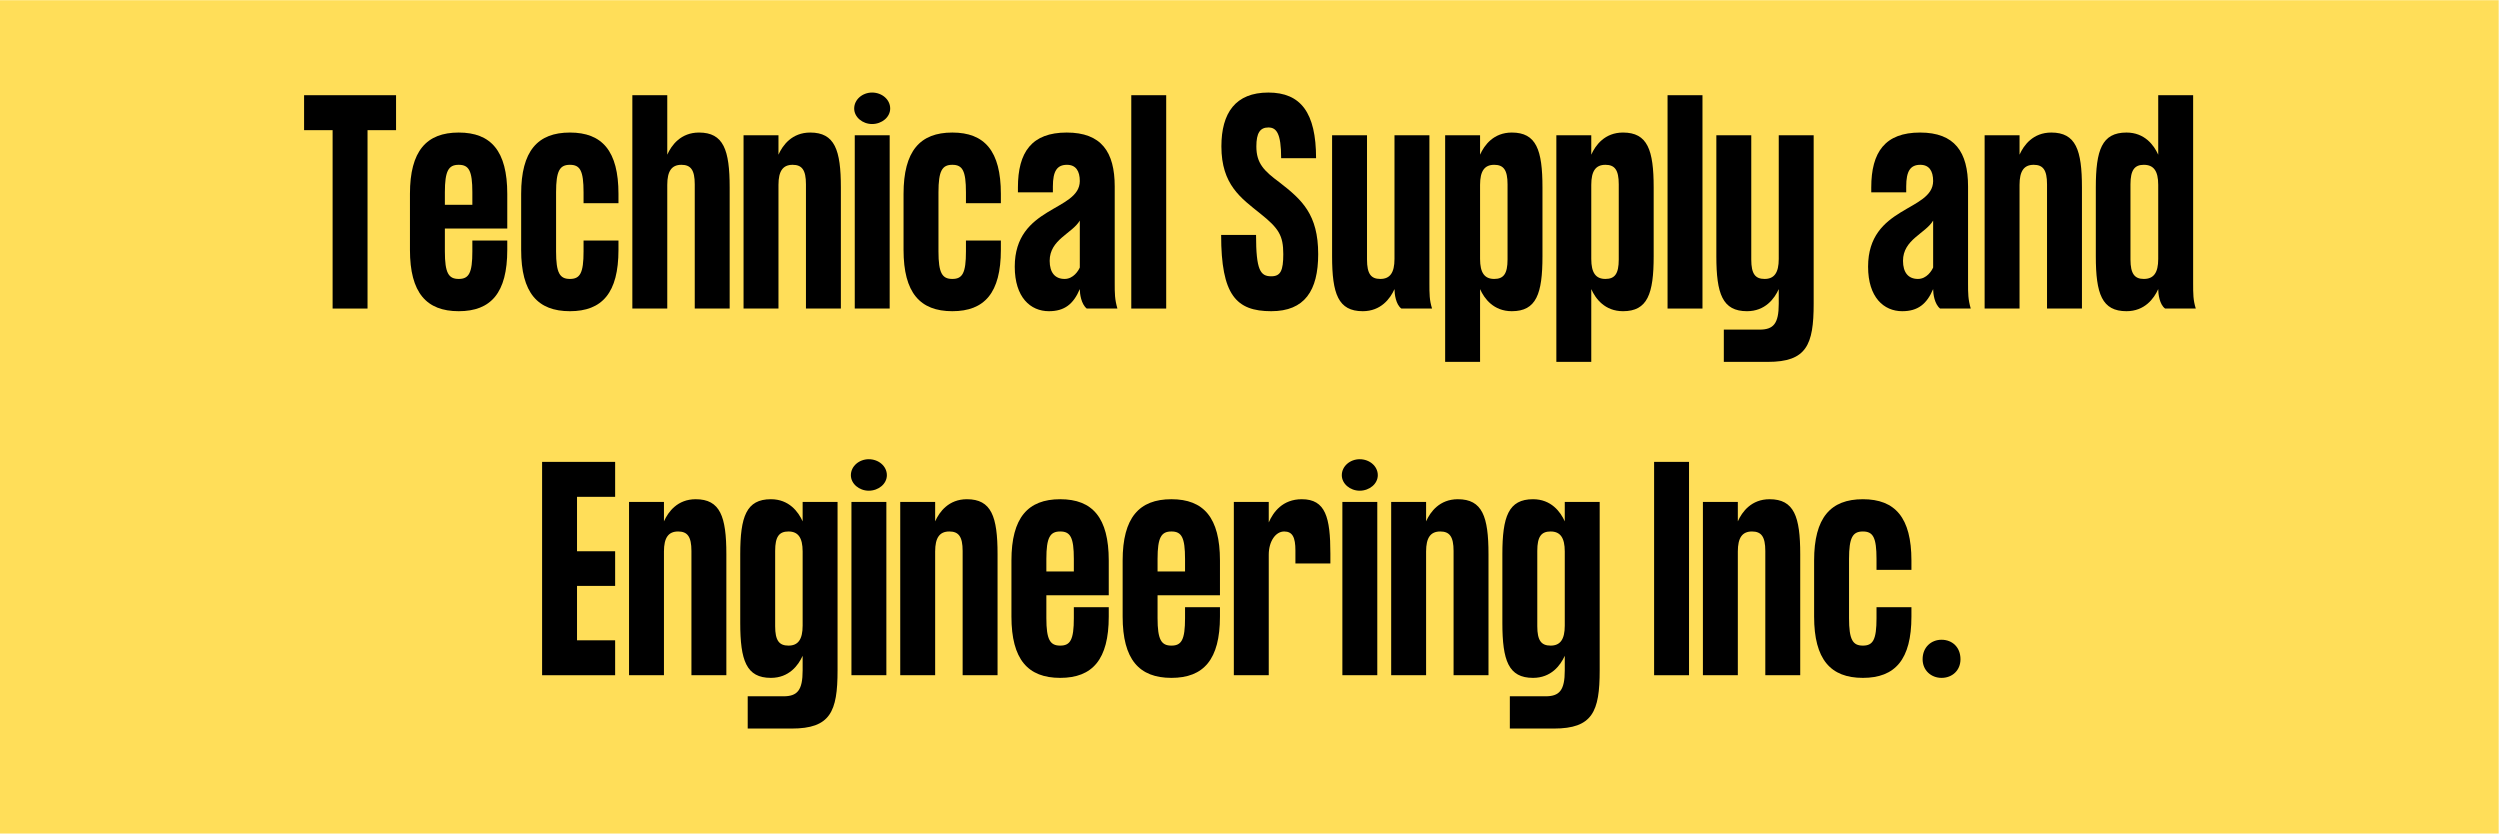
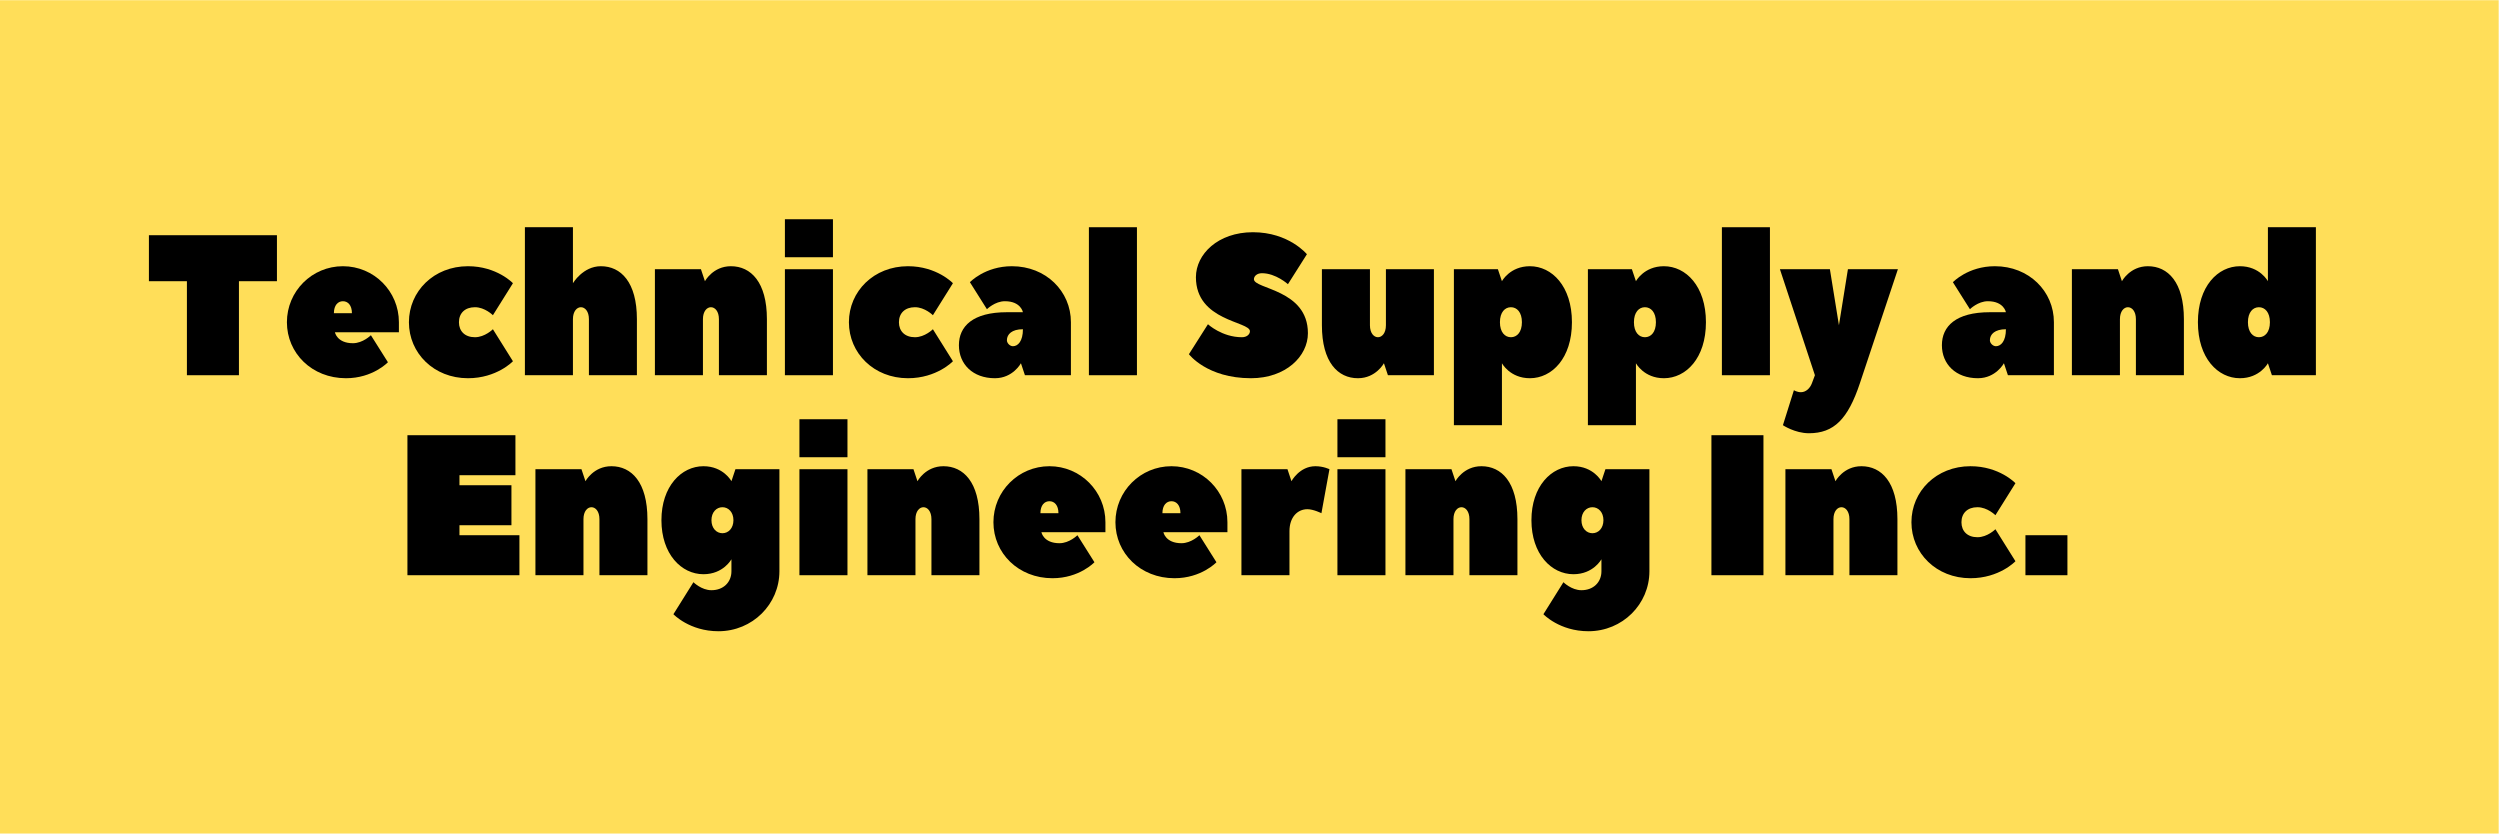
<svg xmlns="http://www.w3.org/2000/svg" xmlns:xlink="http://www.w3.org/1999/xlink" width="224.88pt" height="75pt" viewBox="0 0 224.88 75" version="1.2">
  <defs>
    <g>
      <symbol overflow="visible" id="glyph0-0">
-         <path style="stroke:none;" d="M 3.191 0 L 6.332 0 L 6.332 -16.047 L 8.898 -16.047 L 8.898 -19.191 L 0.625 -19.191 L 0.625 -16.047 L 3.191 -16.047 Z M 3.191 0 " />
+         <path style="stroke:none;" d="M 0.359 -12.594 L 0.359 -8.457 L 3.777 -8.457 L 3.777 0 L 8.457 0 L 8.457 -8.457 L 11.875 -8.457 L 11.875 -12.594 Z M 0.359 -12.594 " />
      </symbol>
      <symbol overflow="visible" id="glyph0-1">
-         <path style="stroke:none;" d="M 3.695 0.238 C 5.109 0.238 5.902 -0.406 6.477 -1.75 C 6.477 -1.32 6.598 -0.406 7.102 0 L 9.859 0 C 9.617 -0.84 9.617 -1.344 9.617 -2.305 L 9.617 -10.984 C 9.617 -14.082 8.418 -15.832 5.301 -15.832 C 2.16 -15.832 0.91 -14.082 0.91 -10.891 L 0.91 -10.457 L 4.055 -10.457 L 4.055 -10.984 C 4.055 -12.379 4.438 -12.93 5.324 -12.93 C 6.117 -12.93 6.477 -12.379 6.477 -11.465 C 6.453 -8.73 0.625 -9.234 0.625 -3.766 C 0.625 -1.008 2.039 0.238 3.695 0.238 Z M 5.109 -2.664 C 4.246 -2.664 3.766 -3.238 3.766 -4.293 C 3.766 -6.211 5.781 -6.742 6.477 -7.914 L 6.477 -3.695 C 6.355 -3.406 5.902 -2.664 5.109 -2.664 Z M 5.109 -2.664 " />
+         <path style="stroke:none;" d="M 5.578 -9.805 C 2.789 -9.805 0.539 -7.555 0.539 -4.766 C 0.539 -1.98 2.789 0.27 5.848 0.27 C 8.277 0.27 9.625 -1.168 9.625 -1.168 L 8.094 -3.598 C 8.094 -3.598 7.375 -2.879 6.477 -2.879 C 5.039 -2.879 4.855 -3.867 4.855 -3.867 L 10.613 -3.867 C 10.613 -3.941 10.613 -4.695 10.613 -4.766 C 10.613 -7.555 8.367 -9.805 5.578 -9.805 Z M 4.766 -5.578 C 4.766 -6.297 5.129 -6.656 5.578 -6.656 C 6.027 -6.656 6.387 -6.297 6.387 -5.578 Z M 4.766 -5.578 " />
      </symbol>
      <symbol overflow="visible" id="glyph0-2">
+         <path style="stroke:none;" d="M 5.039 -4.766 C 5.039 -5.578 5.578 -6.117 6.477 -6.117 C 7.375 -6.117 8.094 -5.398 8.094 -5.398 L 9.895 -8.277 C 9.895 -8.277 8.457 -9.805 5.848 -9.805 C 2.789 -9.805 0.539 -7.555 0.539 -4.766 C 0.539 -1.98 2.789 0.27 5.848 0.27 C 8.457 0.27 9.895 -1.258 9.895 -1.258 L 8.094 -4.137 C 8.094 -4.137 7.375 -3.418 6.477 -3.418 C 5.578 -3.418 5.039 -3.957 5.039 -4.766 Z M 5.039 -4.766 " />
+       </symbol>
+       <symbol overflow="visible" id="glyph0-3">
+         <path style="stroke:none;" d="M 7.734 -9.805 C 6.117 -9.805 5.219 -8.277 5.219 -8.277 L 5.219 -13.312 L 0.898 -13.312 L 0.898 0 L 5.219 0 L 5.219 -5.039 C 5.219 -5.758 5.578 -6.117 5.938 -6.117 C 6.297 -6.117 6.656 -5.758 6.656 -5.039 L 6.656 0 L 10.973 0 L 10.973 -5.039 C 10.973 -8.367 9.535 -9.805 7.734 -9.805 Z M 7.734 -9.805 " />
+       </symbol>
+       <symbol overflow="visible" id="glyph0-4">
+         <path style="stroke:none;" d="M 7.734 -9.805 C 6.117 -9.805 5.398 -8.457 5.398 -8.457 L 5.039 -9.535 L 0.898 -9.535 L 0.898 0 L 5.219 0 L 5.219 -5.039 C 5.219 -5.758 5.578 -6.117 5.938 -6.117 C 6.297 -6.117 6.656 -5.758 6.656 -5.039 L 6.656 0 L 10.973 0 L 10.973 -5.039 C 10.973 -8.367 9.535 -9.805 7.734 -9.805 Z M 7.734 -9.805 " />
+       </symbol>
+       <symbol overflow="visible" id="glyph0-5">
+         <path style="stroke:none;" d="M 0.898 -9.535 L 0.898 0 L 5.219 0 L 5.219 -9.535 Z M 0.898 -10.613 L 5.219 -10.613 L 5.219 -14.031 L 0.898 -14.031 Z M 0.898 -10.613 " />
+       </symbol>
+       <symbol overflow="visible" id="glyph0-6">
+         <path style="stroke:none;" d="M 5.129 -9.805 C 2.699 -9.805 1.348 -8.367 1.348 -8.367 L 2.879 -5.938 C 2.879 -5.938 3.598 -6.656 4.496 -6.656 C 5.938 -6.656 6.117 -5.668 6.117 -5.668 L 4.676 -5.668 C 1.617 -5.668 0.359 -4.406 0.359 -2.699 C 0.359 -0.988 1.617 0.27 3.598 0.27 C 5.219 0.27 5.938 -1.078 5.938 -1.078 L 6.297 0 L 10.434 0 C 10.434 -1.402 10.434 -3.219 10.434 -4.766 C 10.434 -7.555 8.188 -9.805 5.129 -9.805 Z M 5.219 -2.609 C 4.949 -2.609 4.676 -2.879 4.676 -3.148 C 4.676 -3.688 5.129 -4.137 6.117 -4.137 C 6.117 -3.059 5.668 -2.609 5.219 -2.609 Z M 5.219 -2.609 " />
+       </symbol>
+       <symbol overflow="visible" id="glyph0-7">
+         <path style="stroke:none;" d="M 0.898 0 L 5.219 0 L 5.219 -13.312 L 0.898 -13.312 Z M 0.898 0 " />
+       </symbol>
+       <symbol overflow="visible" id="glyph0-8">
        <path style="stroke:none;" d="" />
      </symbol>
-       <symbol overflow="visible" id="glyph0-3">
-         <path style="stroke:none;" d="M 5.18 0.238 C 8.18 0.238 9.402 -1.605 9.402 -4.895 C 9.402 -8.469 7.941 -9.785 5.926 -11.348 C 4.535 -12.379 3.84 -13.051 3.84 -14.586 C 3.84 -15.785 4.172 -16.289 4.918 -16.289 C 5.637 -16.289 6.07 -15.785 6.07 -13.527 L 9.211 -13.527 C 9.211 -17.605 7.844 -19.43 4.918 -19.43 C 1.969 -19.43 0.695 -17.605 0.695 -14.586 C 0.695 -11.129 2.469 -9.93 4.199 -8.539 C 5.852 -7.219 6.262 -6.574 6.262 -4.895 C 6.262 -3.406 6.02 -2.902 5.18 -2.902 C 4.199 -2.902 3.812 -3.453 3.812 -6.621 L 0.672 -6.621 C 0.672 -1.223 2.016 0.238 5.18 0.238 Z M 5.18 0.238 " />
+       <symbol overflow="visible" id="glyph0-9">
+         <path style="stroke:none;" d="M 4.949 -3.418 C 3.148 -3.418 1.891 -4.586 1.891 -4.586 L 0.18 -1.891 C 0.18 -1.891 1.801 0.27 5.758 0.27 C 8.906 0.27 10.883 -1.711 10.883 -3.777 C 10.883 -7.734 6.027 -7.734 6.027 -8.637 C 6.027 -8.906 6.297 -9.176 6.746 -9.176 C 8.004 -9.176 9.086 -8.188 9.086 -8.188 L 10.793 -10.883 C 10.793 -10.883 9.176 -12.863 5.938 -12.863 C 2.789 -12.863 0.809 -10.883 0.809 -8.816 C 0.809 -4.855 5.668 -4.855 5.668 -3.957 C 5.668 -3.688 5.398 -3.418 4.949 -3.418 Z M 4.949 -3.418 " />
      </symbol>
-       <symbol overflow="visible" id="glyph0-4">
-         <path style="stroke:none;" d="M 0.625 0 L 7.195 0 L 7.195 -3.141 L 3.766 -3.141 L 3.766 -8.035 L 7.195 -8.035 L 7.195 -11.152 L 3.766 -11.152 L 3.766 -16.047 L 7.195 -16.047 L 7.195 -19.191 L 0.625 -19.191 Z M 0.625 0 " />
+       <symbol overflow="visible" id="glyph0-10">
+         <path style="stroke:none;" d="M 4.137 0.27 C 5.758 0.27 6.477 -1.078 6.477 -1.078 L 6.836 0 L 10.973 0 L 10.973 -9.535 L 6.656 -9.535 L 6.656 -4.496 C 6.656 -3.777 6.297 -3.418 5.938 -3.418 C 5.578 -3.418 5.219 -3.777 5.219 -4.496 L 5.219 -9.535 L 0.898 -9.535 L 0.898 -4.496 C 0.898 -1.168 2.34 0.27 4.137 0.27 Z M 4.137 0.27 " />
      </symbol>
-       <symbol overflow="visible" id="glyph0-5">
-         <path style="stroke:none;" d="M 0.625 0 L 3.766 0 L 3.766 -19.191 L 0.625 -19.191 Z M 0.625 0 " />
+       <symbol overflow="visible" id="glyph0-11">
+         <path style="stroke:none;" d="M 11.516 -4.766 C 11.516 -8.004 9.715 -9.805 7.734 -9.805 C 5.938 -9.805 5.219 -8.457 5.219 -8.457 C 5.219 -8.457 5.219 -8.457 4.855 -9.535 L 0.898 -9.535 L 0.898 4.496 L 5.219 4.496 L 5.219 -1.078 C 5.219 -1.078 5.938 0.27 7.734 0.27 C 9.715 0.27 11.516 -1.527 11.516 -4.766 Z M 7.016 -4.766 C 7.016 -3.867 6.566 -3.418 6.027 -3.418 C 5.488 -3.418 5.039 -3.867 5.039 -4.766 C 5.039 -5.668 5.488 -6.117 6.027 -6.117 C 6.566 -6.117 7.016 -5.668 7.016 -4.766 Z M 7.016 -4.766 " />
      </symbol>
-       <symbol overflow="visible" id="glyph1-0">
-         <path style="stroke:none;" d="M 5.012 0.238 C 7.914 0.238 9.379 -1.414 9.379 -5.277 L 9.379 -6.117 L 6.238 -6.117 L 6.238 -5.133 C 6.238 -3.191 5.926 -2.664 5.012 -2.664 C 4.102 -2.664 3.766 -3.191 3.766 -5.133 L 3.766 -7.195 L 9.379 -7.195 L 9.379 -10.316 C 9.379 -14.176 7.914 -15.832 5.012 -15.832 C 2.109 -15.832 0.625 -14.176 0.625 -10.316 L 0.625 -5.277 C 0.625 -1.414 2.109 0.238 5.012 0.238 Z M 3.766 -9.332 L 3.766 -10.457 C 3.766 -12.402 4.102 -12.93 5.012 -12.93 C 5.926 -12.93 6.238 -12.402 6.238 -10.457 L 6.238 -9.332 Z M 3.766 -9.332 " />
+       <symbol overflow="visible" id="glyph0-12">
+         <path style="stroke:none;" d="M 2.879 0.719 C 2.715 1.168 2.34 1.527 1.891 1.527 C 1.527 1.527 1.258 1.348 1.258 1.348 L 0.27 4.496 C 0.27 4.496 1.348 5.219 2.609 5.219 C 4.855 5.219 6.117 3.957 7.195 0.719 L 10.613 -9.535 L 6.117 -9.535 L 5.309 -4.496 L 4.496 -9.535 L 0 -9.535 L 3.148 0 Z M 2.879 0.719 " />
      </symbol>
-       <symbol overflow="visible" id="glyph1-1">
-         <path style="stroke:none;" d="M 5.012 0.238 C 7.914 0.238 9.379 -1.414 9.379 -5.277 L 9.379 -6.117 L 6.238 -6.117 L 6.238 -5.133 C 6.238 -3.191 5.926 -2.664 5.012 -2.664 C 4.102 -2.664 3.766 -3.191 3.766 -5.133 L 3.766 -10.457 C 3.766 -12.402 4.102 -12.93 5.012 -12.93 C 5.926 -12.93 6.238 -12.402 6.238 -10.457 L 6.238 -9.477 L 9.379 -9.477 L 9.379 -10.316 C 9.379 -14.176 7.914 -15.832 5.012 -15.832 C 2.109 -15.832 0.625 -14.176 0.625 -10.316 L 0.625 -5.277 C 0.625 -1.414 2.109 0.238 5.012 0.238 Z M 5.012 0.238 " />
+       <symbol overflow="visible" id="glyph0-13">
+         <path style="stroke:none;" d="M 0.539 -4.766 C 0.539 -1.527 2.34 0.27 4.316 0.27 C 6.117 0.27 6.836 -1.078 6.836 -1.078 C 6.836 -1.078 6.836 -1.078 7.195 0 L 11.152 0 L 11.152 -13.312 L 6.836 -13.312 L 6.836 -8.457 C 6.836 -8.457 6.117 -9.805 4.316 -9.805 C 2.34 -9.805 0.539 -8.004 0.539 -4.766 Z M 5.039 -4.766 C 5.039 -5.668 5.488 -6.117 6.027 -6.117 C 6.566 -6.117 7.016 -5.668 7.016 -4.766 C 7.016 -3.867 6.566 -3.418 6.027 -3.418 C 5.488 -3.418 5.039 -3.867 5.039 -4.766 Z M 5.039 -4.766 " />
      </symbol>
-       <symbol overflow="visible" id="glyph1-2">
-         <path style="stroke:none;" d="M 0.625 0 L 3.766 0 L 3.766 -11.129 C 3.766 -12.379 4.172 -12.93 5.039 -12.93 C 5.875 -12.93 6.238 -12.473 6.238 -11.18 L 6.238 0 L 9.379 0 L 9.379 -10.891 C 9.379 -14.273 8.828 -15.832 6.621 -15.832 C 4.988 -15.832 4.148 -14.703 3.766 -13.84 L 3.766 -19.191 L 0.625 -19.191 Z M 0.625 0 " />
+       <symbol overflow="visible" id="glyph0-14">
+         <path style="stroke:none;" d="M 5.758 -4.496 L 10.434 -4.496 L 10.434 -8.094 L 5.758 -8.094 L 5.758 -8.996 L 10.793 -8.996 L 10.793 -12.594 L 1.078 -12.594 L 1.078 0 L 11.152 0 L 11.152 -3.598 L 5.758 -3.598 Z M 5.758 -4.496 " />
      </symbol>
-       <symbol overflow="visible" id="glyph1-3">
-         <path style="stroke:none;" d="M 0.625 0 L 3.766 0 L 3.766 -11.129 C 3.766 -12.379 4.172 -12.93 5.039 -12.93 C 5.875 -12.93 6.238 -12.473 6.238 -11.18 L 6.238 0 L 9.379 0 L 9.379 -10.891 C 9.379 -14.273 8.828 -15.832 6.621 -15.832 C 4.988 -15.832 4.148 -14.703 3.766 -13.84 L 3.766 -15.59 L 0.625 -15.59 Z M 0.625 0 " />
+       <symbol overflow="visible" id="glyph0-15">
+         <path style="stroke:none;" d="M 6.836 -0.359 C 6.836 0.629 6.117 1.348 5.039 1.348 C 4.137 1.348 3.418 0.629 3.418 0.629 L 1.617 3.508 C 1.617 3.508 3.059 5.039 5.668 5.039 C 8.727 5.039 11.152 2.609 11.152 -0.359 L 11.152 -9.535 L 7.195 -9.535 L 6.836 -8.457 C 6.836 -8.457 6.117 -9.805 4.316 -9.805 C 2.34 -9.805 0.539 -8.004 0.539 -4.949 C 0.539 -1.891 2.34 -0.09 4.316 -0.09 C 6.117 -0.09 6.836 -1.438 6.836 -1.438 Z M 5.039 -4.949 C 5.039 -5.668 5.488 -6.117 6.027 -6.117 C 6.566 -6.117 7.016 -5.668 7.016 -4.949 C 7.016 -4.227 6.566 -3.777 6.027 -3.777 C 5.488 -3.777 5.039 -4.227 5.039 -4.949 Z M 5.039 -4.949 " />
      </symbol>
-       <symbol overflow="visible" id="glyph1-4">
-         <path style="stroke:none;" d="M 2.184 -16.598 C 3.07 -16.598 3.812 -17.223 3.812 -17.992 C 3.812 -18.805 3.07 -19.43 2.184 -19.43 C 1.32 -19.43 0.574 -18.805 0.574 -17.992 C 0.574 -17.223 1.32 -16.598 2.184 -16.598 Z M 0.625 0 L 3.766 0 L 3.766 -15.59 L 0.625 -15.59 Z M 0.625 0 " />
+       <symbol overflow="visible" id="glyph0-16">
+         <path style="stroke:none;" d="M 5.398 -8.457 L 5.039 -9.535 L 0.898 -9.535 L 0.898 0 L 5.219 0 L 5.219 -3.957 C 5.219 -5.219 5.938 -5.938 6.836 -5.938 C 7.375 -5.938 8.094 -5.578 8.094 -5.578 L 8.816 -9.535 C 8.816 -9.535 8.277 -9.805 7.555 -9.805 C 6.117 -9.805 5.398 -8.457 5.398 -8.457 Z M 5.398 -8.457 " />
      </symbol>
-       <symbol overflow="visible" id="glyph1-5">
-         <path style="stroke:none;" d="M 0.625 0 L 3.766 0 L 3.766 -19.191 L 0.625 -19.191 Z M 0.625 0 " />
+       <symbol overflow="visible" id="glyph0-17">
+         <path style="stroke:none;" d="M 5.758 -12.594 L 1.078 -12.594 L 1.078 0 L 5.758 0 Z M 5.758 -12.594 " />
      </symbol>
-       <symbol overflow="visible" id="glyph1-6">
-         <path style="stroke:none;" d="M 3.383 0.238 C 5.012 0.238 5.852 -0.887 6.238 -1.75 C 6.238 -1.32 6.355 -0.359 6.859 0 L 9.617 0 C 9.379 -0.77 9.379 -1.297 9.379 -2.305 L 9.379 -15.59 L 6.238 -15.59 L 6.238 -4.461 C 6.238 -3.215 5.828 -2.664 4.965 -2.664 C 4.125 -2.664 3.766 -3.117 3.766 -4.414 L 3.766 -15.59 L 0.625 -15.59 L 0.625 -4.703 C 0.625 -1.32 1.176 0.238 3.383 0.238 Z M 3.383 0.238 " />
-       </symbol>
-       <symbol overflow="visible" id="glyph1-7">
-         <path style="stroke:none;" d="M 0.625 4.797 L 3.766 4.797 L 3.766 -1.75 C 4.148 -0.887 4.988 0.238 6.621 0.238 C 8.828 0.238 9.379 -1.32 9.379 -4.703 L 9.379 -10.891 C 9.379 -14.273 8.828 -15.832 6.621 -15.832 C 4.988 -15.832 4.148 -14.703 3.766 -13.84 L 3.766 -15.59 L 0.625 -15.59 Z M 5.039 -2.664 C 4.172 -2.664 3.766 -3.215 3.766 -4.461 L 3.766 -11.129 C 3.766 -12.379 4.172 -12.93 5.039 -12.93 C 5.875 -12.93 6.238 -12.473 6.238 -11.18 L 6.238 -4.414 C 6.238 -3.117 5.875 -2.664 5.039 -2.664 Z M 5.039 -2.664 " />
-       </symbol>
-       <symbol overflow="visible" id="glyph1-8">
-         <path style="stroke:none;" d="M 1.297 4.797 L 5.254 4.797 C 8.73 4.797 9.379 3.285 9.379 -0.434 L 9.379 -15.59 L 6.238 -15.59 L 6.238 -4.461 C 6.238 -3.215 5.828 -2.664 4.965 -2.664 C 4.125 -2.664 3.766 -3.117 3.766 -4.414 L 3.766 -15.59 L 0.625 -15.59 L 0.625 -4.703 C 0.625 -1.32 1.176 0.238 3.383 0.238 C 5.012 0.238 5.852 -0.887 6.238 -1.75 L 6.238 -0.434 C 6.238 1.367 5.758 1.895 4.508 1.895 L 1.297 1.895 Z M 1.297 4.797 " />
-       </symbol>
-       <symbol overflow="visible" id="glyph1-9">
-         <path style="stroke:none;" d="M 3.383 0.238 C 5.012 0.238 5.852 -0.887 6.238 -1.75 C 6.238 -1.32 6.355 -0.359 6.859 0 L 9.617 0 C 9.379 -0.77 9.379 -1.297 9.379 -2.305 L 9.379 -19.191 L 6.238 -19.191 L 6.238 -13.84 C 5.852 -14.703 5.012 -15.832 3.383 -15.832 C 1.176 -15.832 0.625 -14.273 0.625 -10.891 L 0.625 -4.703 C 0.625 -1.32 1.176 0.238 3.383 0.238 Z M 4.941 -2.664 C 4.125 -2.664 3.742 -3.117 3.742 -4.414 L 3.742 -11.18 C 3.742 -12.473 4.125 -12.93 4.941 -12.93 C 5.828 -12.93 6.238 -12.379 6.238 -11.129 L 6.238 -4.461 C 6.238 -3.215 5.828 -2.664 4.941 -2.664 Z M 4.941 -2.664 " />
-       </symbol>
-       <symbol overflow="visible" id="glyph1-10">
-         <path style="stroke:none;" d="M 1.297 4.797 L 5.254 4.797 C 8.73 4.797 9.379 3.285 9.379 -0.434 L 9.379 -15.59 L 6.238 -15.59 L 6.238 -13.84 C 5.852 -14.703 5.012 -15.832 3.383 -15.832 C 1.176 -15.832 0.625 -14.273 0.625 -10.891 L 0.625 -4.703 C 0.625 -1.32 1.176 0.238 3.383 0.238 C 5.012 0.238 5.852 -0.887 6.238 -1.75 L 6.238 -0.434 C 6.238 1.367 5.758 1.895 4.508 1.895 L 1.297 1.895 Z M 4.965 -2.664 C 4.125 -2.664 3.766 -3.117 3.766 -4.414 L 3.766 -11.18 C 3.766 -12.473 4.125 -12.93 4.965 -12.93 C 5.828 -12.93 6.238 -12.379 6.238 -11.129 L 6.238 -4.461 C 6.238 -3.215 5.828 -2.664 4.965 -2.664 Z M 4.965 -2.664 " />
-       </symbol>
-       <symbol overflow="visible" id="glyph1-11">
-         <path style="stroke:none;" d="M 0.625 0 L 3.766 0 L 3.766 -10.844 C 3.766 -12.02 4.367 -12.93 5.156 -12.93 C 5.902 -12.93 6.164 -12.402 6.164 -11.227 L 6.164 -10.051 L 9.309 -10.051 L 9.309 -10.938 C 9.309 -14.199 8.875 -15.832 6.742 -15.832 C 5.012 -15.832 4.172 -14.68 3.766 -13.746 L 3.766 -15.59 L 0.625 -15.59 Z M 0.625 0 " />
-       </symbol>
-       <symbol overflow="visible" id="glyph1-12">
-         <path style="stroke:none;" d="M 2.086 0.238 C 3.047 0.238 3.789 -0.434 3.789 -1.438 C 3.789 -2.52 3.047 -3.191 2.086 -3.191 C 1.152 -3.191 0.383 -2.52 0.383 -1.438 C 0.383 -0.434 1.152 0.238 2.086 0.238 Z M 2.086 0.238 " />
+       <symbol overflow="visible" id="glyph0-18">
+         <path style="stroke:none;" d="M 0.719 -3.598 L 0.719 0 L 4.496 0 L 4.496 -3.598 Z M 0.719 -3.598 " />
      </symbol>
    </g>
    <clipPath id="clip1">
      <path d="M 0 0.02 L 224.762 0.02 L 224.762 74.98 L 0 74.98 Z M 0 0.02 " />
    </clipPath>
  </defs>
  <g id="surface1">
    <g clip-path="url(#clip1)" clip-rule="nonzero">
      <path style=" stroke:none;fill-rule:nonzero;fill:rgb(100%,100%,100%);fill-opacity:1;" d="M 0 0.02 L 224.879 0.02 L 224.879 74.98 L 0 74.98 Z M 0 0.02 " />
      <path style=" stroke:none;fill-rule:nonzero;fill:rgb(100%,87.059%,34.9%);fill-opacity:1;" d="M 0 0.02 L 224.879 0.02 L 224.879 74.98 L 0 74.98 Z M 0 0.02 " />
    </g>
    <g style="fill:rgb(0%,0%,0%);fill-opacity:1;">
-       <use xlink:href="#glyph0-0" x="26.728" y="27.755" />
+       <use xlink:href="#glyph0-0" x="13.036" y="33.752" />
    </g>
    <g style="fill:rgb(0%,0%,0%);fill-opacity:1;">
-       <use xlink:href="#glyph1-0" x="36.251" y="27.755" />
+       <use xlink:href="#glyph0-1" x="25.269" y="33.752" />
    </g>
    <g style="fill:rgb(0%,0%,0%);fill-opacity:1;">
-       <use xlink:href="#glyph1-1" x="46.254" y="27.755" />
+       <use xlink:href="#glyph0-2" x="36.244" y="33.752" />
    </g>
    <g style="fill:rgb(0%,0%,0%);fill-opacity:1;">
-       <use xlink:href="#glyph1-2" x="56.256" y="27.755" />
+       <use xlink:href="#glyph0-3" x="46.318" y="33.752" />
    </g>
    <g style="fill:rgb(0%,0%,0%);fill-opacity:1;">
-       <use xlink:href="#glyph1-3" x="66.259" y="27.755" />
+       <use xlink:href="#glyph0-4" x="58.012" y="33.752" />
    </g>
    <g style="fill:rgb(0%,0%,0%);fill-opacity:1;">
-       <use xlink:href="#glyph1-4" x="76.262" y="27.755" />
+       <use xlink:href="#glyph0-5" x="69.706" y="33.752" />
    </g>
    <g style="fill:rgb(0%,0%,0%);fill-opacity:1;">
-       <use xlink:href="#glyph1-1" x="80.651" y="27.755" />
+       <use xlink:href="#glyph0-2" x="75.822" y="33.752" />
    </g>
    <g style="fill:rgb(0%,0%,0%);fill-opacity:1;">
-       <use xlink:href="#glyph0-1" x="90.654" y="27.755" />
+       <use xlink:href="#glyph0-6" x="85.897" y="33.752" />
    </g>
    <g style="fill:rgb(0%,0%,0%);fill-opacity:1;">
-       <use xlink:href="#glyph1-5" x="101.136" y="27.755" />
+       <use xlink:href="#glyph0-7" x="97.051" y="33.752" />
    </g>
    <g style="fill:rgb(0%,0%,0%);fill-opacity:1;">
-       <use xlink:href="#glyph0-2" x="105.526" y="27.755" />
+       <use xlink:href="#glyph0-8" x="103.168" y="33.752" />
    </g>
    <g style="fill:rgb(0%,0%,0%);fill-opacity:1;">
-       <use xlink:href="#glyph0-3" x="109.172" y="27.755" />
+       <use xlink:href="#glyph0-9" x="106.766" y="33.752" />
    </g>
    <g style="fill:rgb(0%,0%,0%);fill-opacity:1;">
-       <use xlink:href="#glyph1-6" x="119.199" y="27.755" />
+       <use xlink:href="#glyph0-10" x="118.01" y="33.752" />
    </g>
    <g style="fill:rgb(0%,0%,0%);fill-opacity:1;">
-       <use xlink:href="#glyph1-7" x="129.369" y="27.755" />
+       <use xlink:href="#glyph0-11" x="129.883" y="33.752" />
    </g>
    <g style="fill:rgb(0%,0%,0%);fill-opacity:1;">
-       <use xlink:href="#glyph1-7" x="139.372" y="27.755" />
+       <use xlink:href="#glyph0-11" x="141.937" y="33.752" />
    </g>
    <g style="fill:rgb(0%,0%,0%);fill-opacity:1;">
-       <use xlink:href="#glyph1-5" x="149.375" y="27.755" />
+       <use xlink:href="#glyph0-7" x="153.99" y="33.752" />
    </g>
    <g style="fill:rgb(0%,0%,0%);fill-opacity:1;">
-       <use xlink:href="#glyph1-8" x="153.764" y="27.755" />
+       <use xlink:href="#glyph0-12" x="160.107" y="33.752" />
    </g>
    <g style="fill:rgb(0%,0%,0%);fill-opacity:1;">
-       <use xlink:href="#glyph0-2" x="163.767" y="27.755" />
+       <use xlink:href="#glyph0-8" x="170.721" y="33.752" />
    </g>
    <g style="fill:rgb(0%,0%,0%);fill-opacity:1;">
-       <use xlink:href="#glyph0-1" x="167.413" y="27.755" />
+       <use xlink:href="#glyph0-6" x="174.319" y="33.752" />
    </g>
    <g style="fill:rgb(0%,0%,0%);fill-opacity:1;">
-       <use xlink:href="#glyph1-3" x="177.896" y="27.755" />
+       <use xlink:href="#glyph0-4" x="185.473" y="33.752" />
    </g>
    <g style="fill:rgb(0%,0%,0%);fill-opacity:1;">
-       <use xlink:href="#glyph1-9" x="187.898" y="27.755" />
+       <use xlink:href="#glyph0-13" x="197.167" y="33.752" />
    </g>
    <g style="fill:rgb(0%,0%,0%);fill-opacity:1;">
-       <use xlink:href="#glyph0-4" x="48.138" y="60.738" />
+       <use xlink:href="#glyph0-14" x="35.571" y="51.742" />
    </g>
    <g style="fill:rgb(0%,0%,0%);fill-opacity:1;">
-       <use xlink:href="#glyph1-3" x="55.958" y="60.738" />
+       <use xlink:href="#glyph0-4" x="47.265" y="51.742" />
    </g>
    <g style="fill:rgb(0%,0%,0%);fill-opacity:1;">
-       <use xlink:href="#glyph1-10" x="65.961" y="60.738" />
+       <use xlink:href="#glyph0-15" x="58.958" y="51.742" />
    </g>
    <g style="fill:rgb(0%,0%,0%);fill-opacity:1;">
-       <use xlink:href="#glyph1-4" x="75.964" y="60.738" />
+       <use xlink:href="#glyph0-5" x="71.012" y="51.742" />
    </g>
    <g style="fill:rgb(0%,0%,0%);fill-opacity:1;">
-       <use xlink:href="#glyph1-3" x="80.353" y="60.738" />
+       <use xlink:href="#glyph0-4" x="77.129" y="51.742" />
    </g>
    <g style="fill:rgb(0%,0%,0%);fill-opacity:1;">
-       <use xlink:href="#glyph1-0" x="90.356" y="60.738" />
+       <use xlink:href="#glyph0-1" x="88.822" y="51.742" />
    </g>
    <g style="fill:rgb(0%,0%,0%);fill-opacity:1;">
-       <use xlink:href="#glyph1-0" x="100.359" y="60.738" />
+       <use xlink:href="#glyph0-1" x="99.796" y="51.742" />
    </g>
    <g style="fill:rgb(0%,0%,0%);fill-opacity:1;">
-       <use xlink:href="#glyph1-11" x="110.361" y="60.738" />
+       <use xlink:href="#glyph0-16" x="110.771" y="51.742" />
    </g>
    <g style="fill:rgb(0%,0%,0%);fill-opacity:1;">
-       <use xlink:href="#glyph1-4" x="120.124" y="60.738" />
+       <use xlink:href="#glyph0-5" x="119.406" y="51.742" />
    </g>
    <g style="fill:rgb(0%,0%,0%);fill-opacity:1;">
-       <use xlink:href="#glyph1-3" x="124.514" y="60.738" />
+       <use xlink:href="#glyph0-4" x="125.523" y="51.742" />
    </g>
    <g style="fill:rgb(0%,0%,0%);fill-opacity:1;">
-       <use xlink:href="#glyph1-10" x="134.516" y="60.738" />
+       <use xlink:href="#glyph0-15" x="137.216" y="51.742" />
    </g>
    <g style="fill:rgb(0%,0%,0%);fill-opacity:1;">
-       <use xlink:href="#glyph0-2" x="144.519" y="60.738" />
+       <use xlink:href="#glyph0-8" x="149.27" y="51.742" />
    </g>
    <g style="fill:rgb(0%,0%,0%);fill-opacity:1;">
-       <use xlink:href="#glyph0-5" x="148.165" y="60.738" />
+       <use xlink:href="#glyph0-17" x="152.868" y="51.742" />
    </g>
    <g style="fill:rgb(0%,0%,0%);fill-opacity:1;">
-       <use xlink:href="#glyph1-3" x="152.555" y="60.738" />
+       <use xlink:href="#glyph0-4" x="159.704" y="51.742" />
    </g>
    <g style="fill:rgb(0%,0%,0%);fill-opacity:1;">
-       <use xlink:href="#glyph1-1" x="162.558" y="60.738" />
+       <use xlink:href="#glyph0-2" x="171.398" y="51.742" />
    </g>
    <g style="fill:rgb(0%,0%,0%);fill-opacity:1;">
-       <use xlink:href="#glyph1-12" x="172.56" y="60.738" />
+       <use xlink:href="#glyph0-18" x="181.473" y="51.742" />
    </g>
  </g>
</svg>
